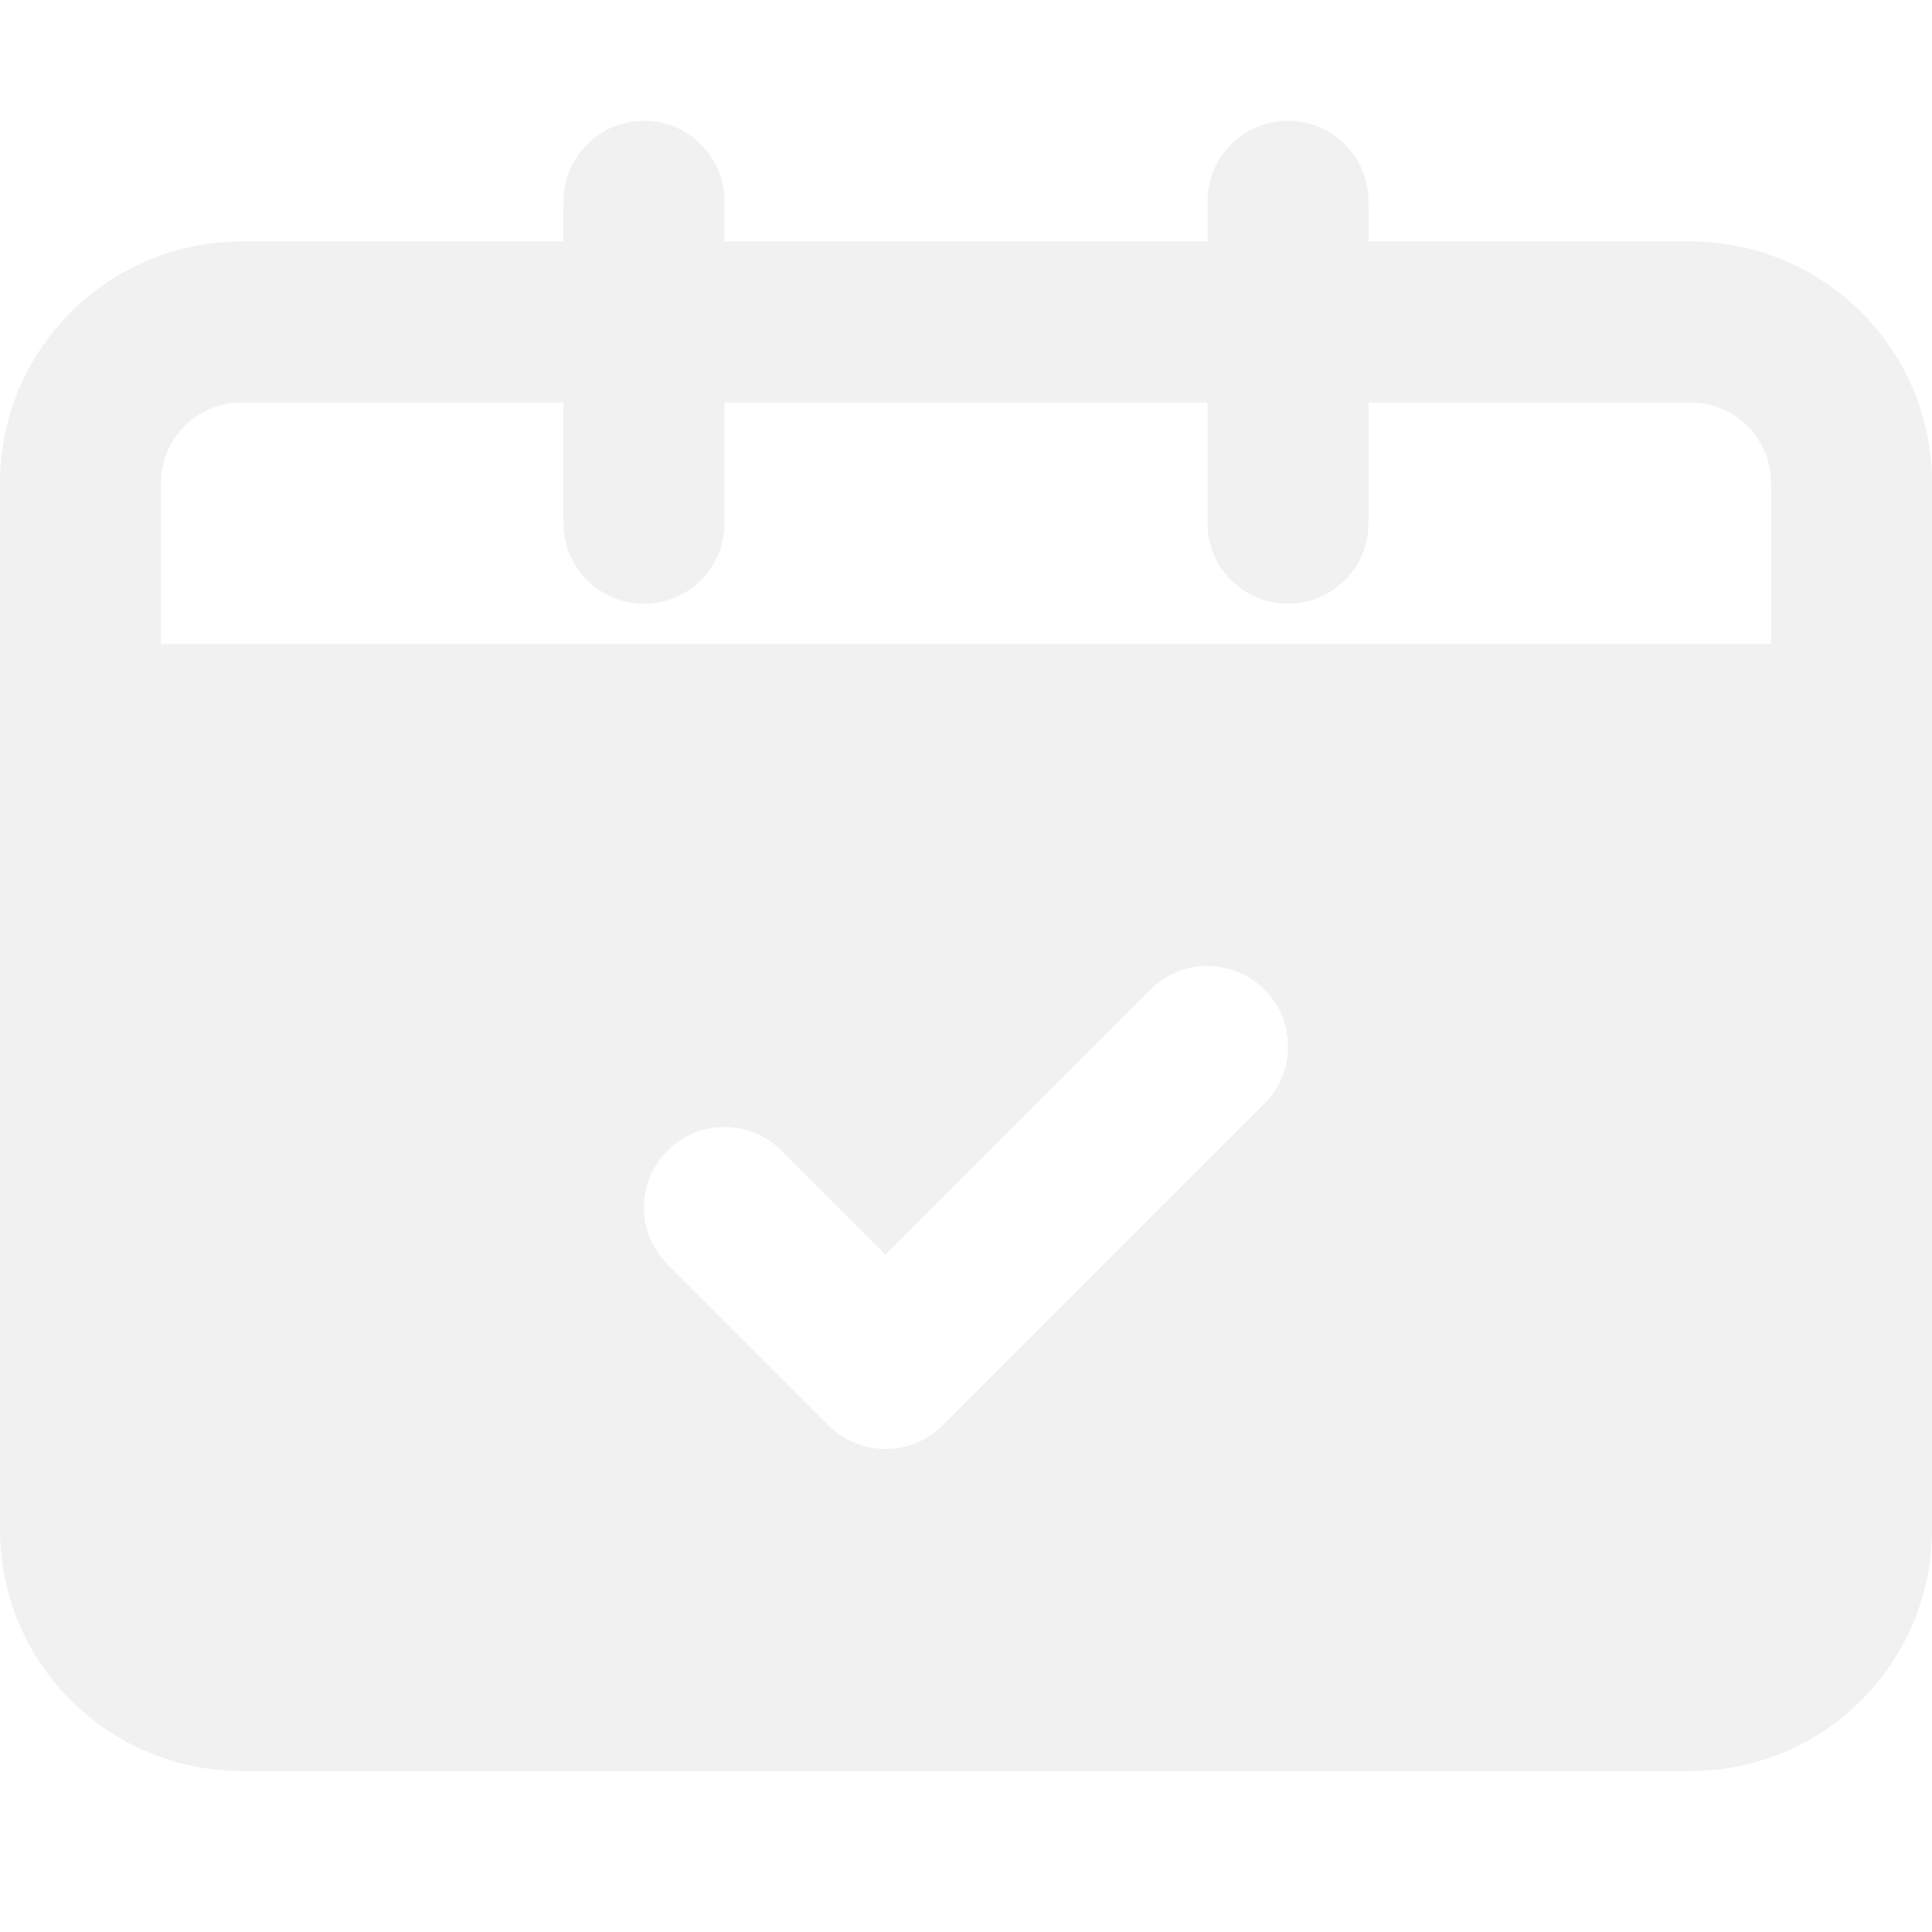
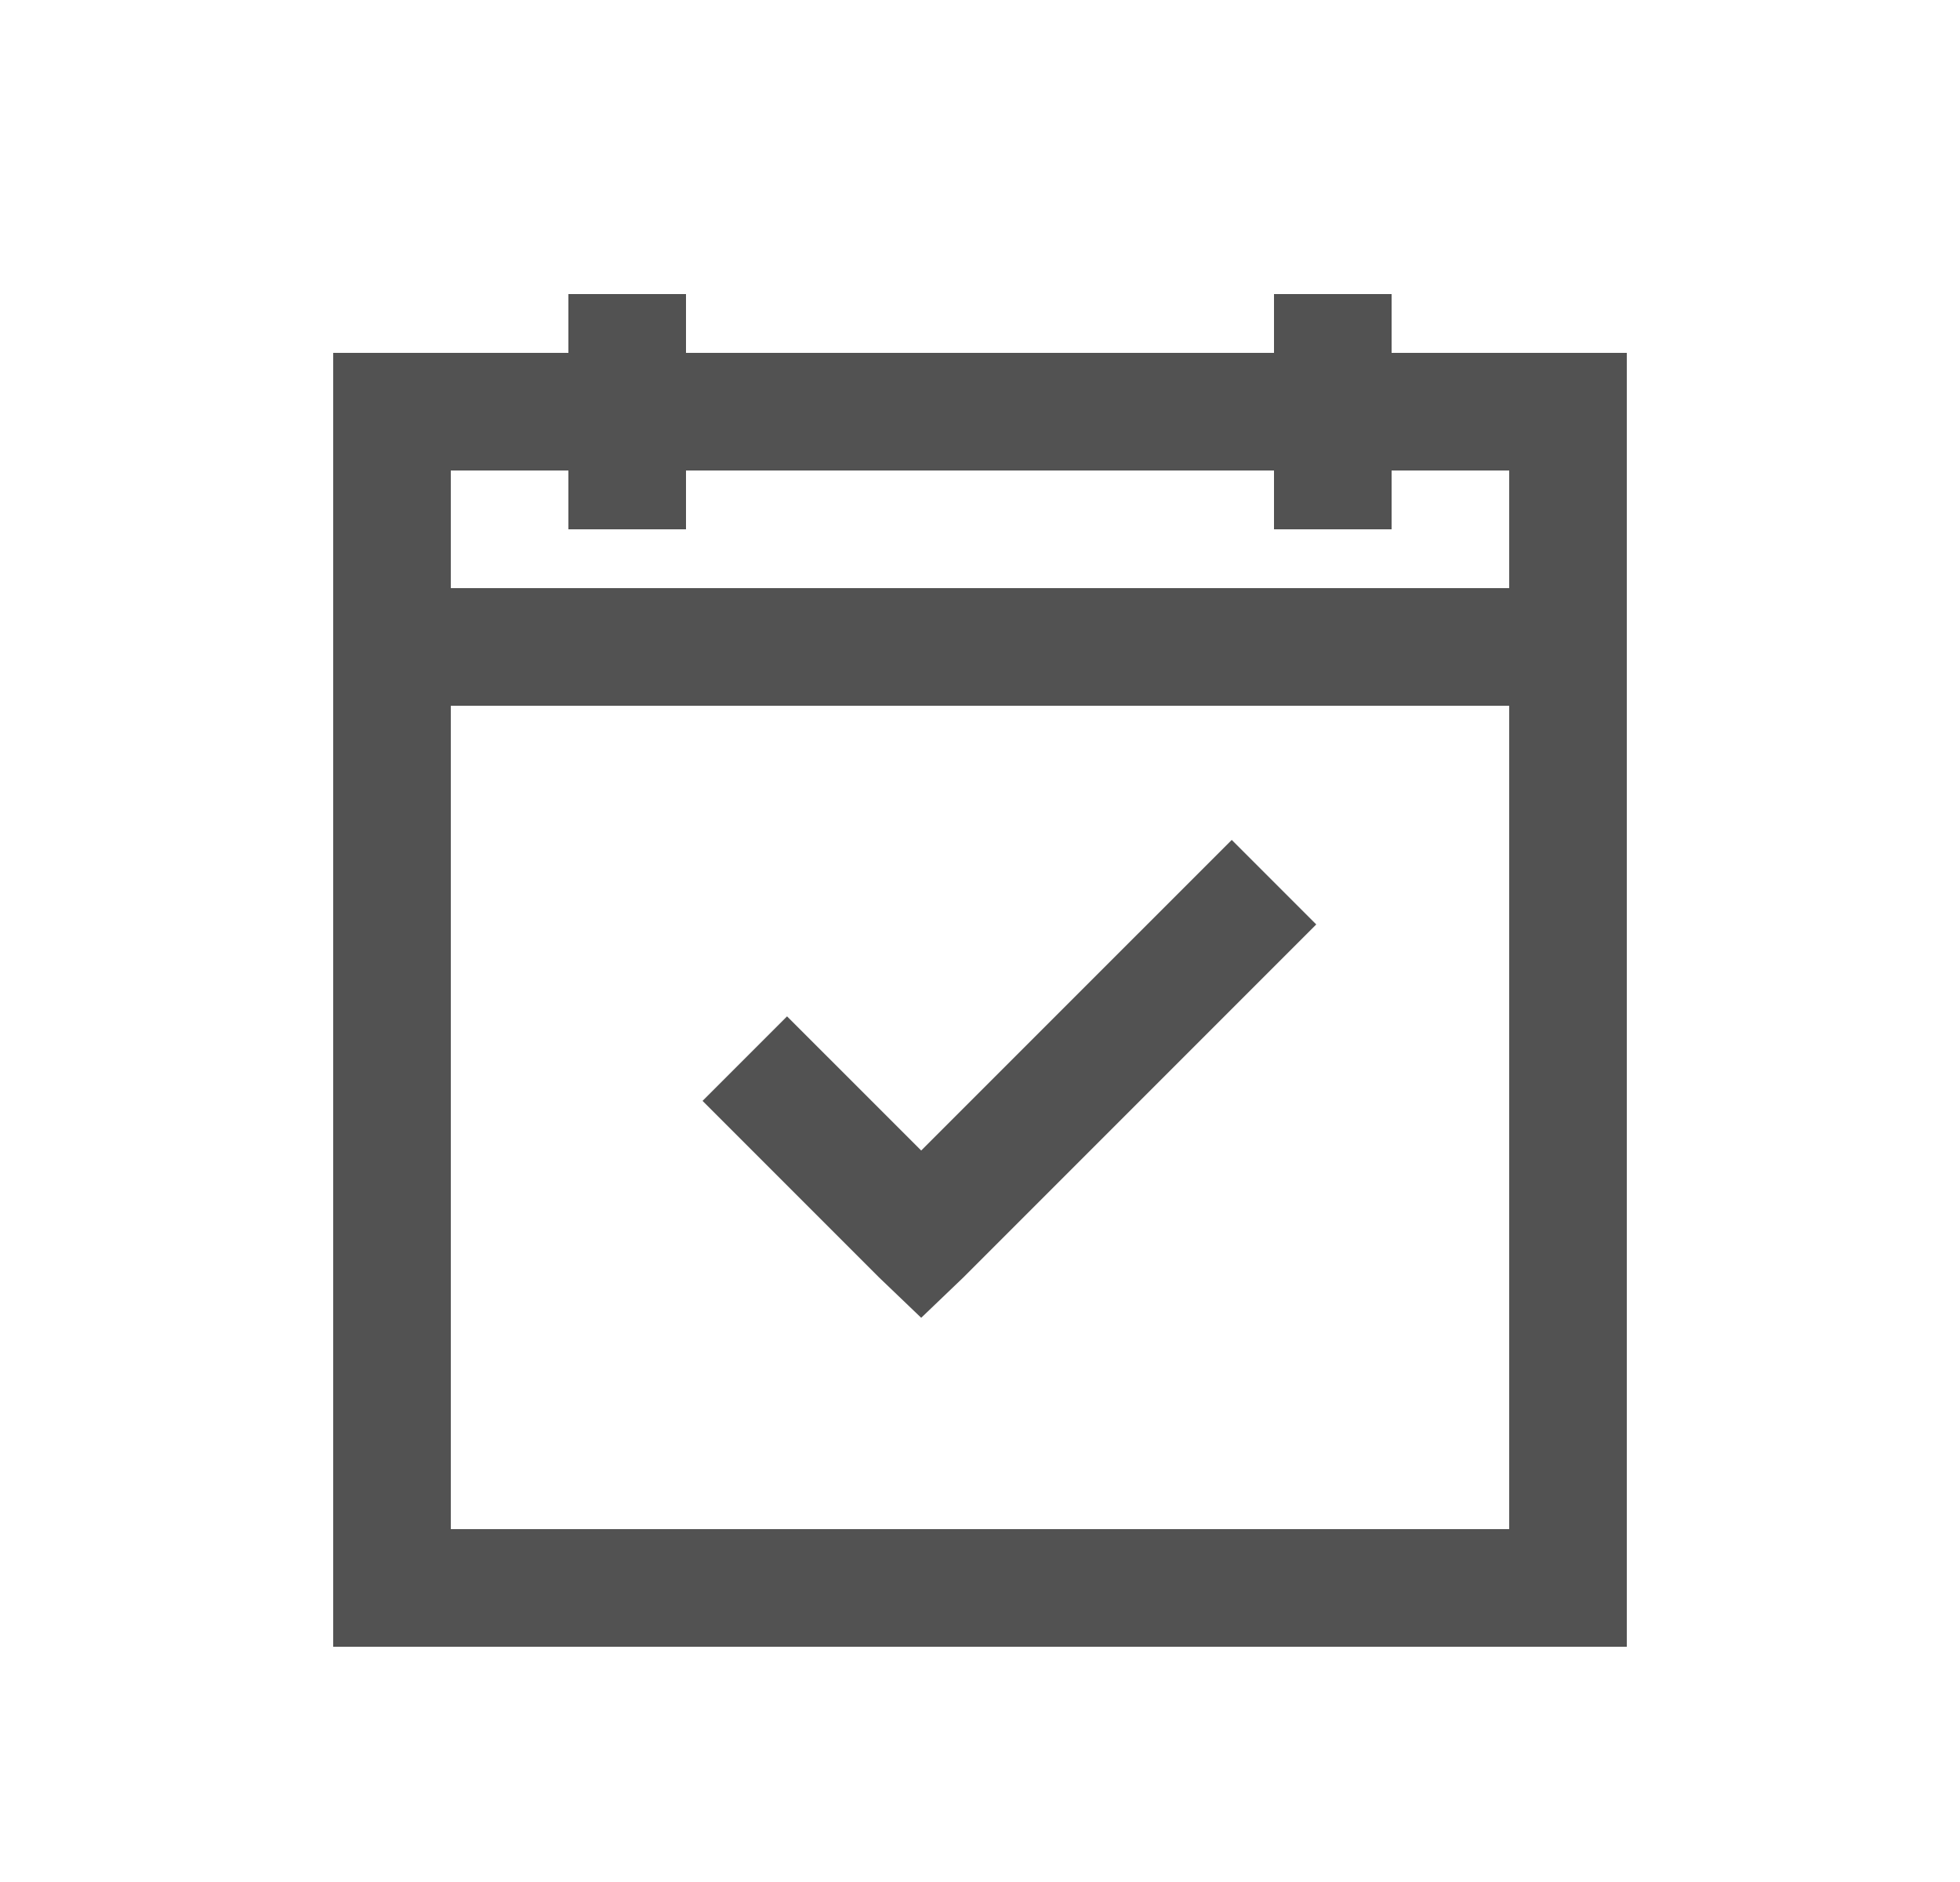
- <svg xmlns="http://www.w3.org/2000/svg" width="24" height="24" viewBox="0 0 24 24" fill="none">
-   <g id="Frame 1094223">
-     <path id="Rectangle 5229 (Stroke)" fill-rule="evenodd" clip-rule="evenodd" d="M3 3H21C22.657 3 24 4.343 24 6V19C24 20.657 22.657 22 21 22H3C1.343 22 0 20.657 0 19V6C0 4.343 1.343 3 3 3ZM3 5C2.448 5 2 5.448 2 6V19C2 19.552 2.448 20 3 20H21C21.552 20 22 19.552 22 19V6C22 5.448 21.552 5 21 5H3Z" fill="#F1F1F1" />
-     <path id="Line 4 (Stroke)" fill-rule="evenodd" clip-rule="evenodd" d="M8 1.5C8.552 1.5 9 1.948 9 2.5L9 6.5C9 7.052 8.552 7.5 8 7.5C7.448 7.5 7 7.052 7 6.5L7 2.5C7 1.948 7.448 1.5 8 1.5Z" fill="#F1F1F1" />
-     <path id="Line 6 (Stroke)" fill-rule="evenodd" clip-rule="evenodd" d="M24 8.5C24 8.776 23.776 9 23.5 9L0.5 9C0.224 9 0 8.776 0 8.5C0 8.224 0.224 8 0.5 8L23.5 8C23.776 8 24 8.224 24 8.5Z" fill="#F1F1F1" />
-     <path id="Line 5 (Stroke)" fill-rule="evenodd" clip-rule="evenodd" d="M16 1.5C16.552 1.5 17 1.948 17 2.5L17 6.5C17 7.052 16.552 7.5 16 7.5C15.448 7.5 15 7.052 15 6.5L15 2.5C15 1.948 15.448 1.5 16 1.5Z" fill="#F1F1F1" />
-     <path id="Subtract" fill-rule="evenodd" clip-rule="evenodd" d="M1 9.5C1 9.224 1.224 9 1.5 9H22.5C22.776 9 23 9.224 23 9.5V20.5C23 20.776 22.776 21 22.5 21H1.5C1.224 21 1 20.776 1 20.5V9.5ZM15.707 12.293C15.317 11.902 14.683 11.902 14.293 12.293L11 15.586L9.707 14.293C9.317 13.902 8.683 13.902 8.293 14.293C7.902 14.683 7.902 15.317 8.293 15.707L10.292 17.706C10.292 17.706 10.293 17.707 10.293 17.707C10.683 18.098 11.317 18.098 11.707 17.707L15.707 13.707C16.098 13.317 16.098 12.683 15.707 12.293Z" fill="#F1F1F1" />
-   </g>
+ <svg xmlns="http://www.w3.org/2000/svg" width="25" height="24" viewBox="0 0 25 24" fill="none">
+   <path d="M7.25 3.75V4.5H4.25V21H20.75V4.5H17.75V3.75H16.25V4.5H8.75V3.75H7.25ZM5.75 6H7.25V6.75H8.75V6H16.25V6.75H17.75V6H19.25V7.5H5.75V6ZM5.75 9H19.25V19.5H5.75V9ZM15.711 10.711L11.75 14.672L10.039 12.961L8.961 14.039L11.211 16.289L11.75 16.805L12.289 16.289L16.789 11.789L15.711 10.711Z" fill="#525252" />
</svg>
